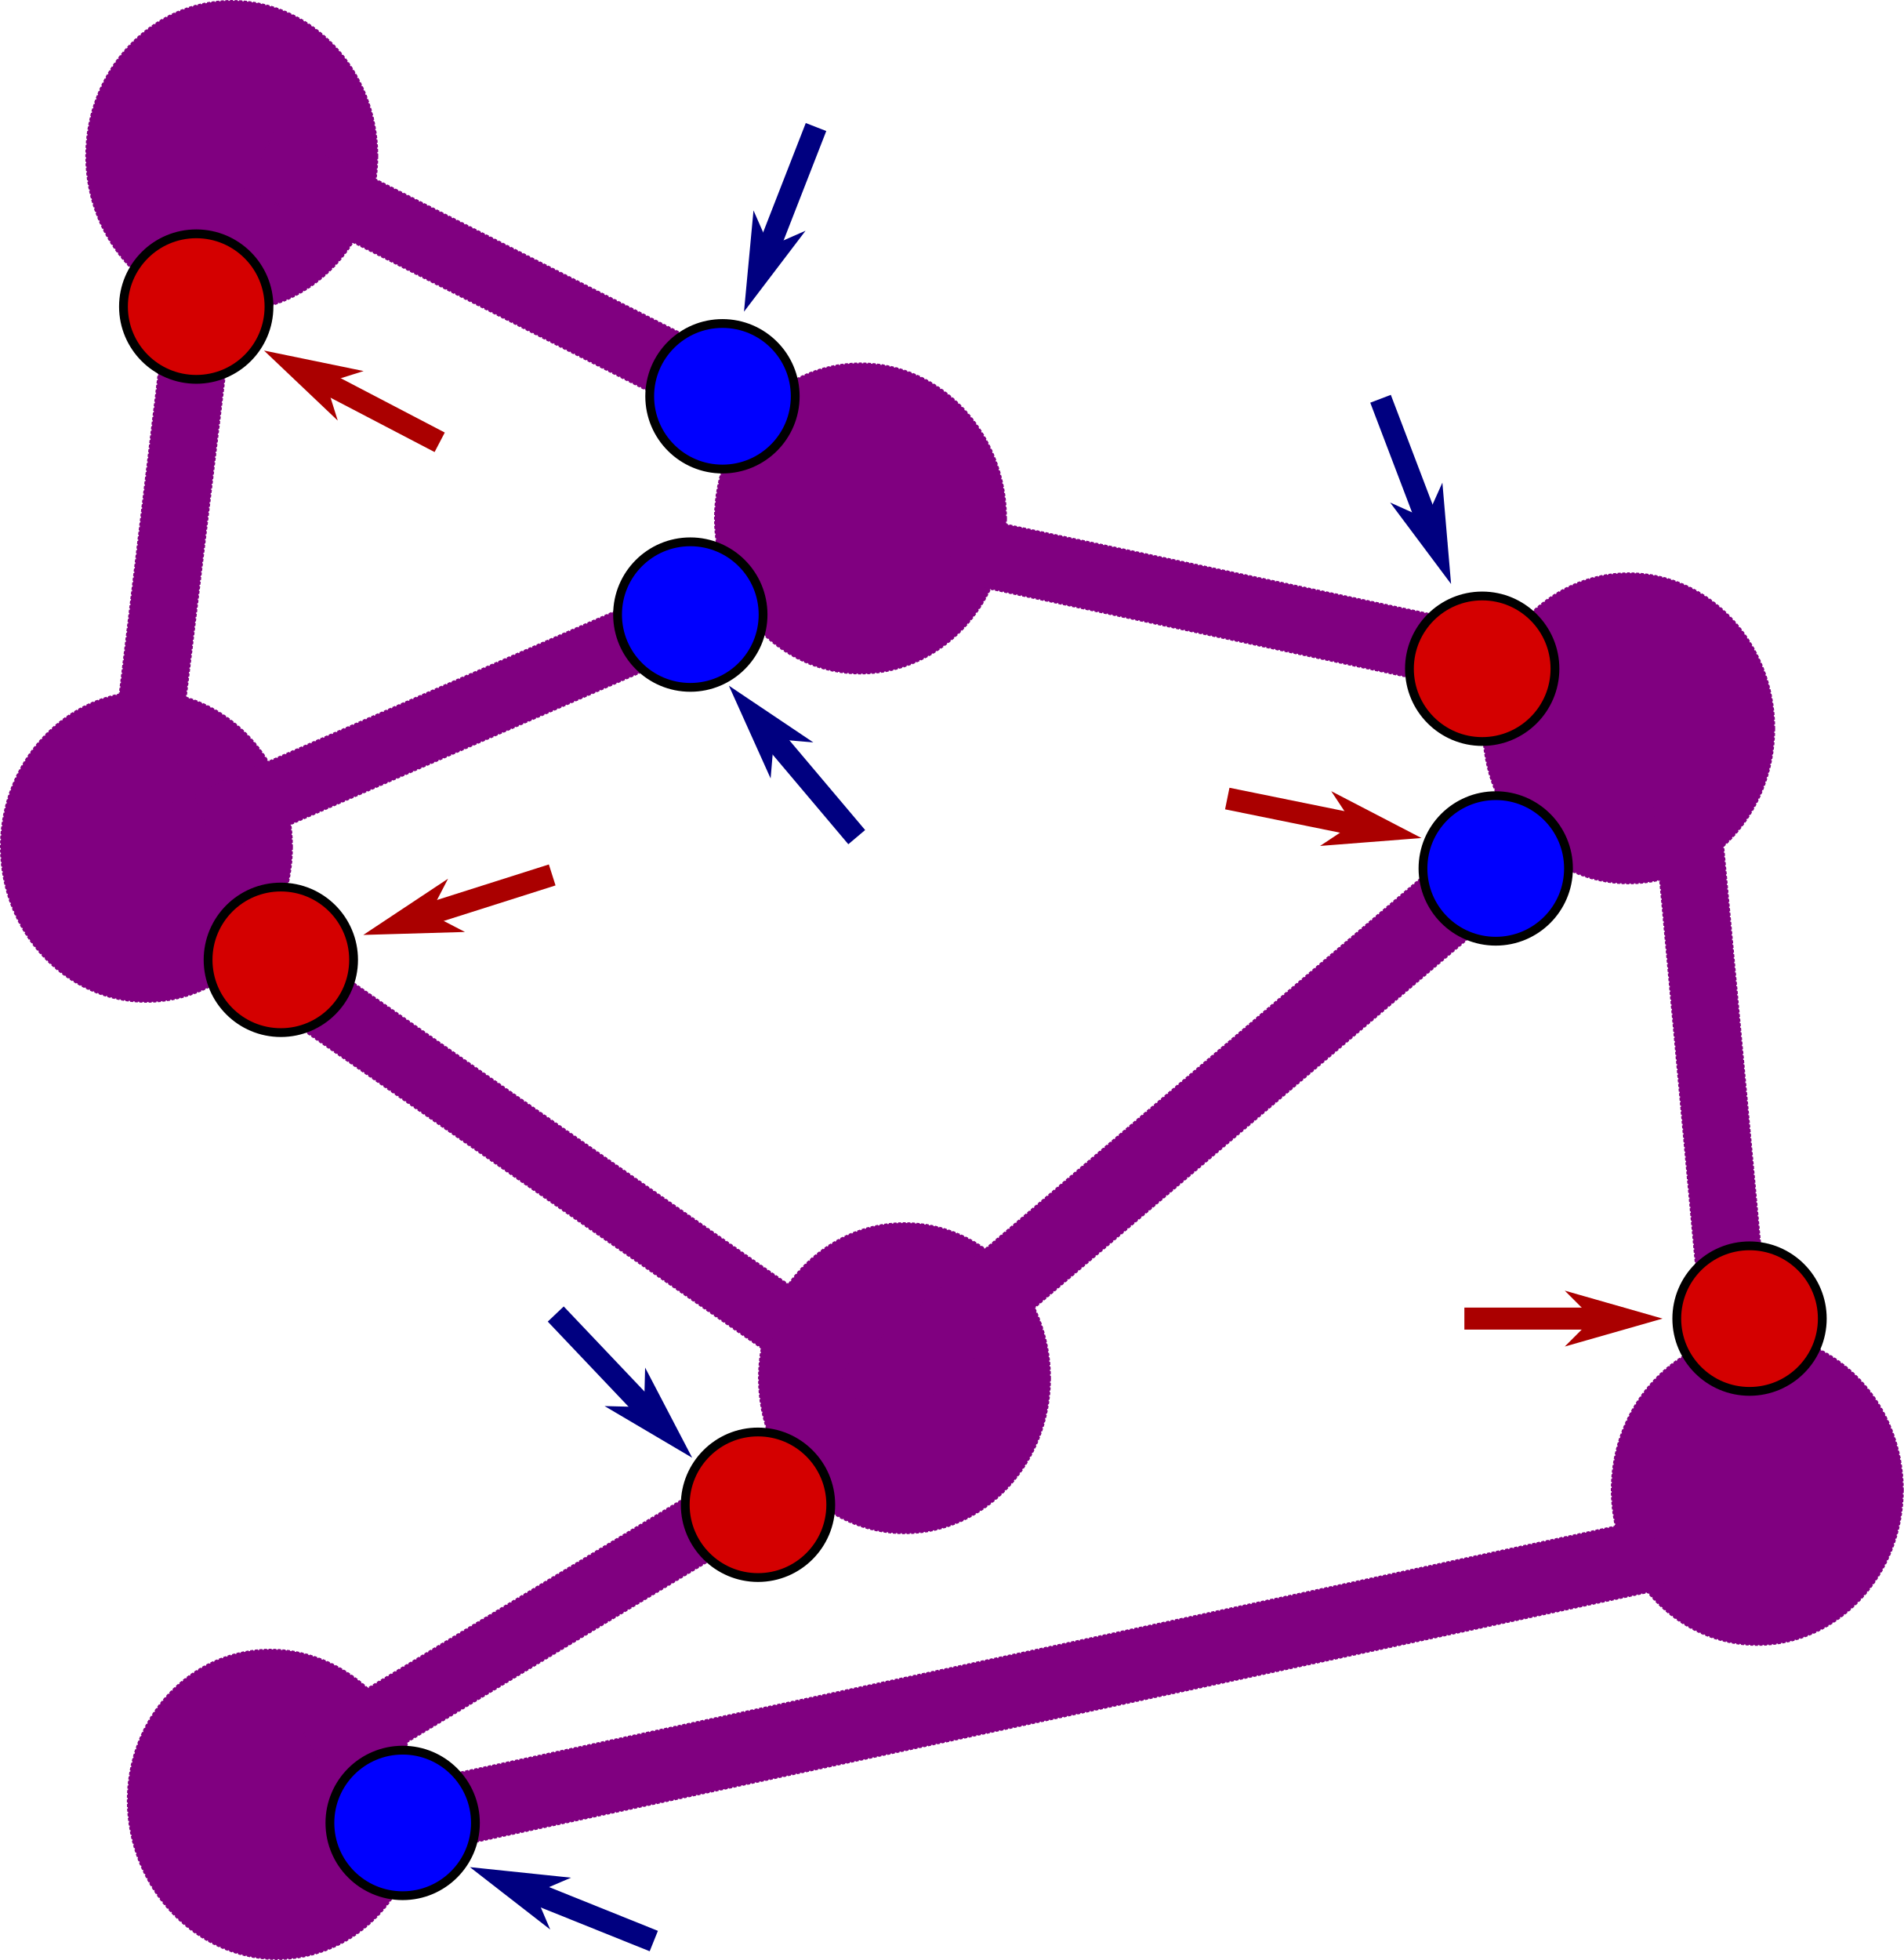
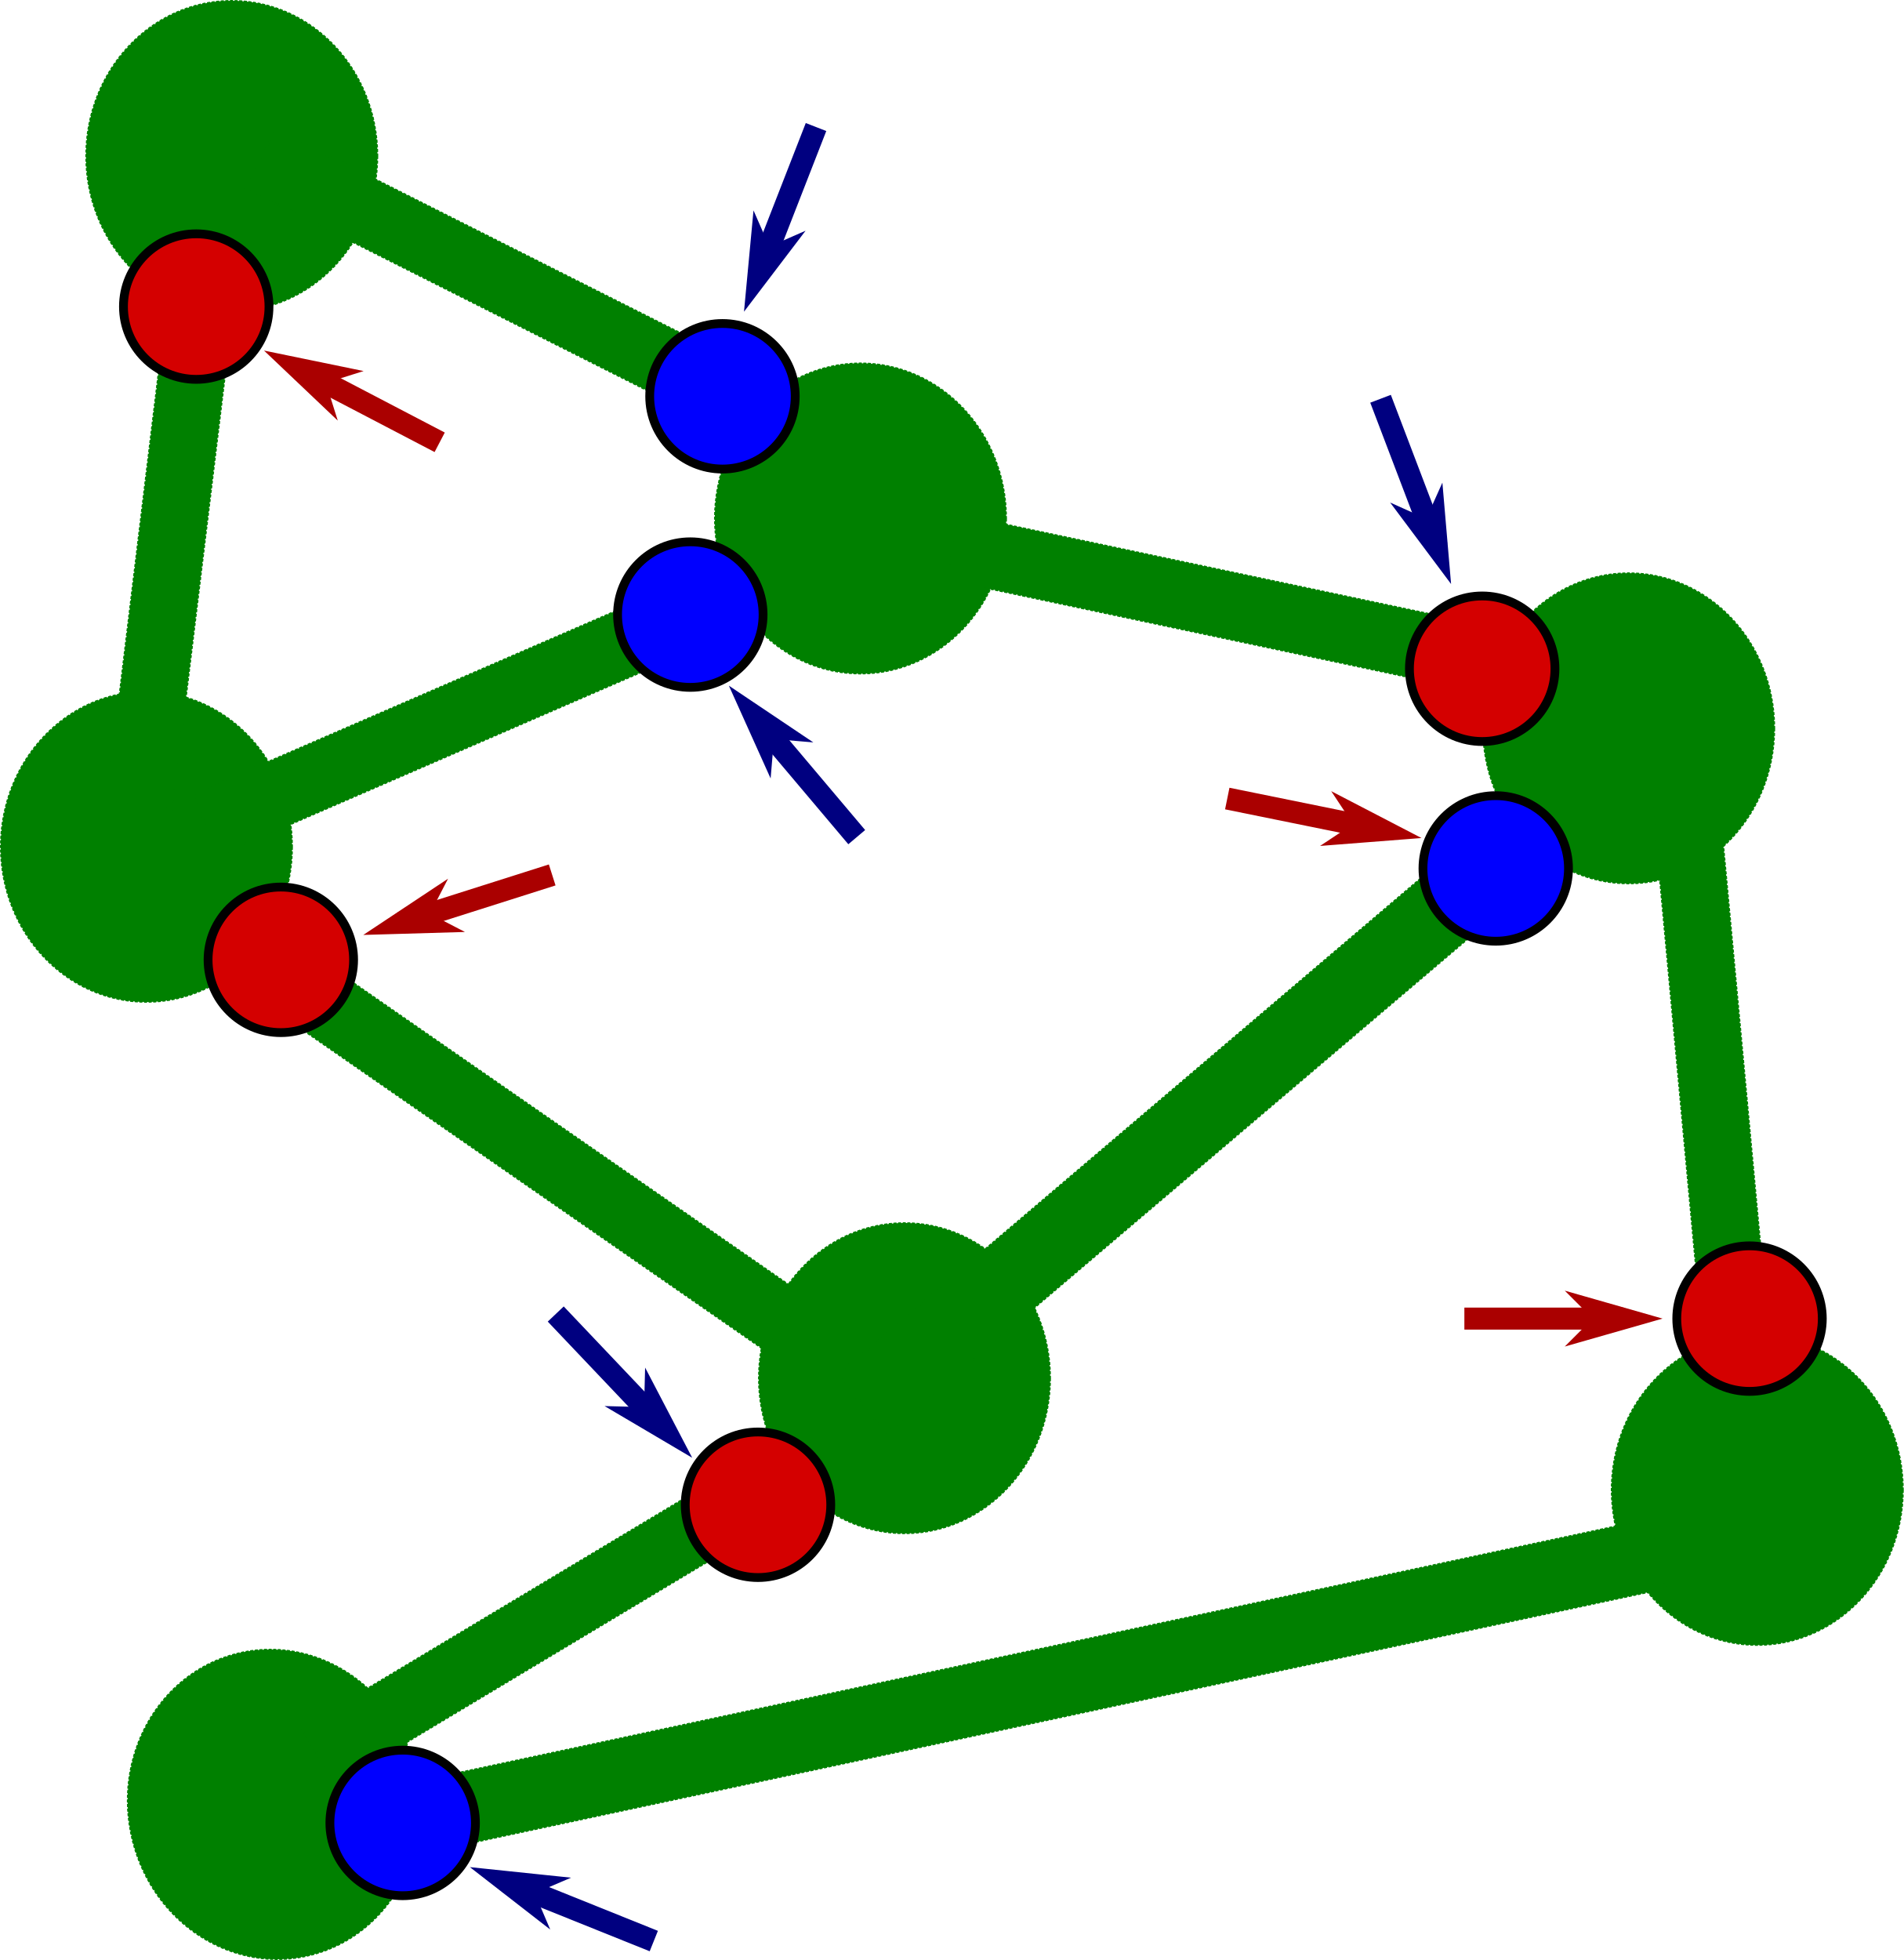
<svg xmlns="http://www.w3.org/2000/svg" width="122.044mm" height="125.628mm" viewBox="0 0 432.441 445.138" id="svg2" version="1.1">
  <defs id="defs4">
    <marker orient="auto" refY="0.0" refX="0.0" id="Arrow1Send" style="overflow:visible;">
      <path id="path4448" d="M 0.0,0.0 L 5.0,-5.0 L -12.5,0.0 L 5.0,5.0 L 0.0,0.0 z " style="fill-rule:evenodd;stroke:#000080;stroke-width:1pt;stroke-opacity:1;fill:#000080;fill-opacity:1" transform="scale(0.2) rotate(180) translate(6,0)" />
    </marker>
    <marker orient="auto" refY="0.0" refX="0.0" id="Arrow2Mend" style="overflow:visible;">
      <path id="path4460" style="fill-rule:evenodd;stroke-width:0.625;stroke-linejoin:round;stroke:#000000;stroke-opacity:1;fill:#000000;fill-opacity:1" d="M 8.719,4.034 L -2.207,0.016 L 8.719,-4.002 C 6.973,-1.63 6.983,1.616 8.719,4.034 z " transform="scale(0.6) rotate(180) translate(0,0)" />
    </marker>
    <marker orient="auto" refY="0.0" refX="0.0" id="Arrow2Lend" style="overflow:visible;">
      <path id="path4454" style="fill-rule:evenodd;stroke-width:0.625;stroke-linejoin:round;stroke:#000000;stroke-opacity:1;fill:#000000;fill-opacity:1" d="M 8.719,4.034 L -2.207,0.016 L 8.719,-4.002 C 6.973,-1.63 6.983,1.616 8.719,4.034 z " transform="scale(1.1) rotate(180) translate(1,0)" />
    </marker>
    <marker orient="auto" refY="0.0" refX="0.0" id="Arrow1Lend" style="overflow:visible;">
      <path id="path4436" d="M 0.0,0.0 L 5.0,-5.0 L -12.5,0.0 L 5.0,5.0 L 0.0,0.0 z " style="fill-rule:evenodd;stroke:#000000;stroke-width:1pt;stroke-opacity:1;fill:#000000;fill-opacity:1" transform="scale(0.8) rotate(180) translate(12.5,0)" />
    </marker>
    <marker orient="auto" refY="0" refX="0" id="Arrow1Send-9" style="overflow:visible">
      <path id="path4448-0" d="M 0,0 5,-5 -12.5,0 5,5 0,0 Z" style="fill:#aa0000;fill-opacity:1;fill-rule:evenodd;stroke:#aa0000;stroke-width:1pt;stroke-opacity:1" transform="matrix(-0.2,0,0,-0.2,-1.2,0)" />
    </marker>
    <marker orient="auto" refY="0" refX="0" id="Arrow1Send-5" style="overflow:visible">
      <path id="path4448-09" d="M 0,0 5,-5 -12.5,0 5,5 0,0 Z" style="fill:#aa0000;fill-opacity:1;fill-rule:evenodd;stroke:#aa0000;stroke-width:1pt;stroke-opacity:1" transform="matrix(-0.2,0,0,-0.2,-1.2,0)" />
    </marker>
    <marker orient="auto" refY="0" refX="0" id="Arrow1Send-5-2" style="overflow:visible">
      <path id="path4448-09-1" d="M 0,0 5,-5 -12.5,0 5,5 0,0 Z" style="fill:#000080;fill-opacity:1;fill-rule:evenodd;stroke:#000080;stroke-width:1pt;stroke-opacity:1" transform="matrix(-0.2,0,0,-0.2,-1.2,0)" />
    </marker>
    <marker orient="auto" refY="0" refX="0" id="Arrow1Send-2" style="overflow:visible">
      <path id="path4448-4" d="M 0,0 5,-5 -12.5,0 5,5 0,0 Z" style="fill:#000080;fill-opacity:1;fill-rule:evenodd;stroke:#000080;stroke-width:1pt;stroke-opacity:1" transform="matrix(-0.2,0,0,-0.2,-1.2,0)" />
    </marker>
    <marker orient="auto" refY="0" refX="0" id="Arrow1Send-9-3" style="overflow:visible">
      <path id="path4448-0-9" d="M 0,0 5,-5 -12.5,0 5,5 0,0 Z" style="fill:#aa0000;fill-opacity:1;fill-rule:evenodd;stroke:#aa0000;stroke-width:1pt;stroke-opacity:1" transform="matrix(-0.2,0,0,-0.2,-1.2,0)" />
    </marker>
    <marker orient="auto" refY="0" refX="0" id="Arrow1Send-9-6" style="overflow:visible">
      <path id="path4448-0-4" d="M 0,0 5,-5 -12.5,0 5,5 0,0 Z" style="fill:#000080;fill-opacity:1;fill-rule:evenodd;stroke:#000080;stroke-width:1pt;stroke-opacity:1" transform="matrix(-0.2,0,0,-0.2,-1.2,0)" />
    </marker>
    <marker orient="auto" refY="0" refX="0" id="Arrow1Send-9-2" style="overflow:visible">
      <path id="path4448-0-3" d="M 0,0 5,-5 -12.5,0 5,5 0,0 Z" style="fill:#aa0000;fill-opacity:1;fill-rule:evenodd;stroke:#aa0000;stroke-width:1pt;stroke-opacity:1" transform="matrix(-0.2,0,0,-0.2,-1.2,0)" />
    </marker>
    <marker orient="auto" refY="0" refX="0" id="Arrow1Send-7" style="overflow:visible">
      <path id="path4448-5" d="M 0,0 5,-5 -12.5,0 5,5 0,0 Z" style="fill:#000080;fill-opacity:1;fill-rule:evenodd;stroke:#000080;stroke-width:1pt;stroke-opacity:1" transform="matrix(-0.2,0,0,-0.2,-1.2,0)" />
    </marker>
  </defs>
  <g id="layer1" transform="translate(-139.1464,-208.6447)">
-     <ellipse style="fill:#800080;stroke:#800080;stroke-width:0.35;stroke-miterlimit:4;stroke-dasharray:0.7, 0.35;stroke-dashoffset:0" id="path4136" cx="191.793" cy="244.065" rx="33.093" ry="35.245" />
-     <rect style="fill:#800080;stroke:#800080;stroke-width:0.35;stroke-miterlimit:4;stroke-dasharray:0.7, 0.35;stroke-dashoffset:0" id="rect4138" width="111.924" height="15.067" x="287.177" y="121.72" transform="matrix(0.8930689,0.44992,-0.44992,0.8930689,0,0)" />
-     <ellipse style="fill:#800080;stroke:#800080;stroke-width:0.35;stroke-miterlimit:4;stroke-dasharray:0.7, 0.35;stroke-dashoffset:0" id="path4136-7" cx="344.605" cy="521.649" rx="33.093" ry="35.245" />
-     <rect style="fill:#800080;stroke:#800080;stroke-width:0.35;stroke-miterlimit:4;stroke-dasharray:0.7, 0.35;stroke-dashoffset:0" id="rect4138-8" width="187.738" height="17.399" x="-86.826" y="610.153" transform="matrix(0.7614932,-0.6481729,0.6481729,0.7614932,0,0)" ry="0" />
-     <ellipse style="fill:#800080;stroke:#800080;stroke-width:0.35;stroke-miterlimit:4;stroke-dasharray:0.7, 0.35;stroke-dashoffset:0" id="path4136-1" cx="334.612" cy="326.397" rx="33.093" ry="35.245" />
-     <rect style="fill:#800080;stroke:#800080;stroke-width:0.35;stroke-miterlimit:4;stroke-dasharray:0.7, 0.35;stroke-dashoffset:0" id="rect4138-2" width="111.924" height="15.067" x="416.666" y="244.751" transform="matrix(0.978438,0.2065409,-0.2065409,0.978438,0,0)" />
-     <ellipse style="fill:#800080;stroke:#800080;stroke-width:0.35;stroke-miterlimit:4;stroke-dasharray:0.7, 0.35;stroke-dashoffset:0" id="path4136-4" cx="74.057" cy="646.154" rx="33.093" ry="35.245" transform="matrix(0.9799453,-0.1992666,0.1992666,0.9799453,0,0)" />
-     <rect style="fill:#800080;stroke:#800080;stroke-width:0.35;stroke-miterlimit:4;stroke-dasharray:0.7, 0.35;stroke-dashoffset:0" id="rect4138-6" width="111.924" height="15.067" x="-131.09" y="622.287" transform="matrix(0.8575585,-0.5143864,0.5143864,0.8575585,0,0)" />
-     <ellipse style="fill:#800080;stroke:#800080;stroke-width:0.35;stroke-miterlimit:4;stroke-dasharray:0.7, 0.35;stroke-dashoffset:0" id="path4136-18" cx="509.109" cy="374.057" rx="33.093" ry="35.245" />
-     <rect style="fill:#800080;stroke:#800080;stroke-width:0.35;stroke-miterlimit:4;stroke-dasharray:0.7, 0.35;stroke-dashoffset:0" id="rect4138-5" width="111.924" height="15.067" x="436.079" y="-491.245" transform="matrix(0.0925486,0.9957082,-0.9957082,0.0925486,0,0)" />
-     <ellipse style="fill:#800080;stroke:#800080;stroke-width:0.35;stroke-miterlimit:4;stroke-dasharray:0.7, 0.35;stroke-dashoffset:0" id="path4136-3" cx="538.32" cy="547.017" rx="33.093" ry="35.245" />
-     <rect style="fill:#800080;stroke:#800080;stroke-width:0.35;stroke-miterlimit:4;stroke-dasharray:0.7, 0.35;stroke-dashoffset:0" id="rect4138-65" width="281.569" height="16.19" x="105.9" y="648.523" transform="matrix(0.978066,-0.2082953,0.2082953,0.978066,0,0)" />
-     <ellipse style="fill:#800080;stroke:#800080;stroke-width:0.35;stroke-miterlimit:4;stroke-dasharray:0.7, 0.35;stroke-dashoffset:0" id="path4136-6" cx="172.414" cy="400.962" rx="33.093" ry="35.245" />
-     <rect style="fill:#800080;stroke:#800080;stroke-width:0.35;stroke-miterlimit:4;stroke-dasharray:0.7, 0.35;stroke-dashoffset:0" id="rect4138-7" width="111.924" height="15.067" x="13.136" y="429.733" transform="matrix(0.9174395,-0.3978754,0.3978754,0.9174395,0,0)" />
-     <rect style="fill:#800080;stroke:#800080;stroke-width:0.35;stroke-miterlimit:4;stroke-dasharray:0.7, 0.35;stroke-dashoffset:0" id="rect4138-8-5" width="131.76" height="15.345" x="419.193" y="229.88" transform="matrix(0.8218017,0.5697736,-0.5697736,0.8218017,0,0)" />
+     <ellipse style="fill:#008000;stroke:#008000;stroke-width:0.35;stroke-miterlimit:4;stroke-dasharray:0.7, 0.35;stroke-dashoffset:0" id="path4136" cx="191.793" cy="244.065" rx="33.093" ry="35.245" />
+     <rect style="fill:#008000;stroke:#008000;stroke-width:0.35;stroke-miterlimit:4;stroke-dasharray:0.7, 0.35;stroke-dashoffset:0" id="rect4138" width="111.924" height="15.067" x="287.177" y="121.72" transform="matrix(0.8930689,0.44992,-0.44992,0.8930689,0,0)" />
+     <ellipse style="fill:#008000;stroke:#008000;stroke-width:0.35;stroke-miterlimit:4;stroke-dasharray:0.7, 0.35;stroke-dashoffset:0" id="path4136-7" cx="344.605" cy="521.649" rx="33.093" ry="35.245" />
+     <rect style="fill:#008000;stroke:#008000;stroke-width:0.35;stroke-miterlimit:4;stroke-dasharray:0.7, 0.35;stroke-dashoffset:0" id="rect4138-8" width="187.738" height="17.399" x="-86.826" y="610.153" transform="matrix(0.7614932,-0.6481729,0.6481729,0.7614932,0,0)" ry="0" />
+     <ellipse style="fill:#008000;stroke:#008000;stroke-width:0.35;stroke-miterlimit:4;stroke-dasharray:0.7, 0.35;stroke-dashoffset:0" id="path4136-1" cx="334.612" cy="326.397" rx="33.093" ry="35.245" />
+     <rect style="fill:#008000;stroke:#008000;stroke-width:0.35;stroke-miterlimit:4;stroke-dasharray:0.7, 0.35;stroke-dashoffset:0" id="rect4138-2" width="111.924" height="15.067" x="416.666" y="244.751" transform="matrix(0.978438,0.2065409,-0.2065409,0.978438,0,0)" />
+     <ellipse style="fill:#008000;stroke:#008000;stroke-width:0.35;stroke-miterlimit:4;stroke-dasharray:0.7, 0.35;stroke-dashoffset:0" id="path4136-4" cx="74.057" cy="646.154" rx="33.093" ry="35.245" transform="matrix(0.9799453,-0.1992666,0.1992666,0.9799453,0,0)" />
+     <rect style="fill:#008000;stroke:#008000;stroke-width:0.35;stroke-miterlimit:4;stroke-dasharray:0.7, 0.35;stroke-dashoffset:0" id="rect4138-6" width="111.924" height="15.067" x="-131.09" y="622.287" transform="matrix(0.8575585,-0.5143864,0.5143864,0.8575585,0,0)" />
+     <ellipse style="fill:#008000;stroke:#008000;stroke-width:0.35;stroke-miterlimit:4;stroke-dasharray:0.7, 0.35;stroke-dashoffset:0" id="path4136-18" cx="509.109" cy="374.057" rx="33.093" ry="35.245" />
+     <rect style="fill:#008000;stroke:#008000;stroke-width:0.35;stroke-miterlimit:4;stroke-dasharray:0.7, 0.35;stroke-dashoffset:0" id="rect4138-5" width="111.924" height="15.067" x="436.079" y="-491.245" transform="matrix(0.0925486,0.9957082,-0.9957082,0.0925486,0,0)" />
+     <ellipse style="fill:#008000;stroke:#008000;stroke-width:0.35;stroke-miterlimit:4;stroke-dasharray:0.7, 0.35;stroke-dashoffset:0" id="path4136-3" cx="538.32" cy="547.017" rx="33.093" ry="35.245" />
+     <rect style="fill:#008000;stroke:#008000;stroke-width:0.35;stroke-miterlimit:4;stroke-dasharray:0.7, 0.35;stroke-dashoffset:0" id="rect4138-65" width="281.569" height="16.19" x="105.9" y="648.523" transform="matrix(0.978066,-0.2082953,0.2082953,0.978066,0,0)" />
+     <ellipse style="fill:#008000;stroke:#008000;stroke-width:0.35;stroke-miterlimit:4;stroke-dasharray:0.7, 0.35;stroke-dashoffset:0" id="path4136-6" cx="172.414" cy="400.962" rx="33.093" ry="35.245" />
+     <rect style="fill:#008000;stroke:#008000;stroke-width:0.35;stroke-miterlimit:4;stroke-dasharray:0.7, 0.35;stroke-dashoffset:0" id="rect4138-7" width="111.924" height="15.067" x="13.136" y="429.733" transform="matrix(0.9174395,-0.3978754,0.3978754,0.9174395,0,0)" />
+     <rect style="fill:#008000;stroke:#008000;stroke-width:0.35;stroke-miterlimit:4;stroke-dasharray:0.7, 0.35;stroke-dashoffset:0" id="rect4138-8-5" width="131.76" height="15.345" x="419.193" y="229.88" transform="matrix(0.8218017,0.5697736,-0.5697736,0.8218017,0,0)" />
    <circle style="fill:#0000ff;stroke:#000000;stroke-width:2;stroke-miterlimit:4;stroke-dasharray:none;stroke-dashoffset:0" id="path4290" cx="303.256" cy="298.643" r="16.527" />
    <circle style="fill:#d40000;stroke:#000000;stroke-width:2;stroke-miterlimit:4;stroke-dasharray:none;stroke-dashoffset:0" id="path4290-3" cx="475.831" cy="360.524" r="16.527" />
    <circle style="fill:#d40000;stroke:#000000;stroke-width:2;stroke-miterlimit:4;stroke-dasharray:none;stroke-dashoffset:0" id="path4290-3-6" cx="536.559" cy="508.116" r="16.527" />
    <circle style="fill:#d40000;stroke:#000000;stroke-width:2;stroke-miterlimit:4;stroke-dasharray:none;stroke-dashoffset:0" id="path4290-3-6-3" cx="311.327" cy="550.395" r="16.527" />
    <circle style="fill:#0000ff;stroke:#000000;stroke-width:2;stroke-miterlimit:4;stroke-dasharray:none;stroke-dashoffset:0" id="path4290-3-6-3-5" cx="230.613" cy="622.654" r="16.527" />
    <circle style="fill:#d40000;stroke:#000000;stroke-width:2;stroke-miterlimit:4;stroke-dasharray:none;stroke-dashoffset:0" id="path4290-3-6-3-5-3" cx="202.939" cy="426.633" r="16.527" />
    <circle style="fill:#0000ff;stroke:#000000;stroke-width:2;stroke-miterlimit:4;stroke-dasharray:none;stroke-dashoffset:0" id="path4290-3-6-3-5-3-4" cx="295.953" cy="348.225" r="16.527" />
    <circle style="fill:#0000ff;stroke:#000000;stroke-width:2;stroke-miterlimit:4;stroke-dasharray:none;stroke-dashoffset:0" id="path4290-3-6-3-5-3-5" cx="478.906" cy="405.878" r="16.527" />
-     <rect style="fill:#800080;stroke:#800080;stroke-width:0.35;stroke-miterlimit:4;stroke-dasharray:0.7, 0.35;stroke-dashoffset:0" id="rect4138-7-8" width="111.924" height="15.067" x="-368.042" y="209.224" transform="matrix(0.120501,-0.9927132,0.9927132,0.120501,0,0)" />
+     <rect style="fill:#008000;stroke:#008000;stroke-width:0.35;stroke-miterlimit:4;stroke-dasharray:0.7, 0.35;stroke-dashoffset:0" id="rect4138-7-8" width="111.924" height="15.067" x="-368.042" y="209.224" transform="matrix(0.120501,-0.9927132,0.9927132,0.120501,0,0)" />
    <circle style="fill:#d40000;stroke:#000000;stroke-width:2;stroke-miterlimit:4;stroke-dasharray:none;stroke-dashoffset:0" id="path4290-7" cx="183.721" cy="278.273" r="16.527" />
    <path style="fill:none;fill-rule:evenodd;stroke:#000080;stroke-width:5;stroke-linecap:butt;stroke-linejoin:miter;stroke-miterlimit:4;stroke-dasharray:none;stroke-opacity:1;marker-end:url(#Arrow1Send)" d="M 324.507,237.494 311.39,271.118" id="path4427" />
    <path style="fill:none;fill-rule:evenodd;stroke:#aa0000;stroke-width:5;stroke-linecap:butt;stroke-linejoin:miter;stroke-miterlimit:4;stroke-dasharray:none;stroke-opacity:1;marker-end:url(#Arrow1Send-9)" d="m 417.923,390.003 35.369,7.188" id="path4427-3" />
    <path style="fill:none;fill-rule:evenodd;stroke:#aa0000;stroke-width:5;stroke-linecap:butt;stroke-linejoin:miter;stroke-miterlimit:4;stroke-dasharray:none;stroke-opacity:1;marker-end:url(#Arrow1Send-5)" d="m 239.021,309.096 -31.994,-16.705" id="path4427-2" />
    <path style="fill:none;fill-rule:evenodd;stroke:#000080;stroke-width:5;stroke-linecap:butt;stroke-linejoin:miter;stroke-miterlimit:4;stroke-dasharray:none;stroke-opacity:1;marker-end:url(#Arrow1Send-5-2)" d="M 287.657,649.482 254.169,636.021" id="path4427-2-5" />
    <path style="fill:none;fill-rule:evenodd;stroke:#000080;stroke-width:5;stroke-linecap:butt;stroke-linejoin:miter;stroke-miterlimit:4;stroke-dasharray:none;stroke-opacity:1;marker-end:url(#Arrow1Send-2)" d="m 452.741,299.208 12.844,33.729" id="path4427-8" />
    <path style="fill:none;fill-rule:evenodd;stroke:#aa0000;stroke-width:5;stroke-linecap:butt;stroke-linejoin:miter;stroke-miterlimit:4;stroke-dasharray:none;stroke-opacity:1;marker-end:url(#Arrow1Send-9-3)" d="m 471.782,508.113 36.092,0" id="path4427-3-9" />
    <path style="fill:none;fill-rule:evenodd;stroke:#000080;stroke-width:5;stroke-linecap:butt;stroke-linejoin:miter;stroke-miterlimit:4;stroke-dasharray:none;stroke-opacity:1;marker-end:url(#Arrow1Send-9-6)" d="M 333.755,398.768 310.471,371.191" id="path4427-3-1" />
    <path style="fill:none;fill-rule:evenodd;stroke:#aa0000;stroke-width:5;stroke-linecap:butt;stroke-linejoin:miter;stroke-miterlimit:4;stroke-dasharray:none;stroke-opacity:1;marker-end:url(#Arrow1Send-9-2)" d="M 264.578,407.353 230.178,418.277" id="path4427-3-0" />
    <path style="fill:none;fill-rule:evenodd;stroke:#000080;stroke-width:5;stroke-linecap:butt;stroke-linejoin:miter;stroke-miterlimit:4;stroke-dasharray:none;stroke-opacity:1;marker-end:url(#Arrow1Send-7)" d="m 265.383,507.073 24.851,26.174" id="path4427-80" />
  </g>
</svg>
